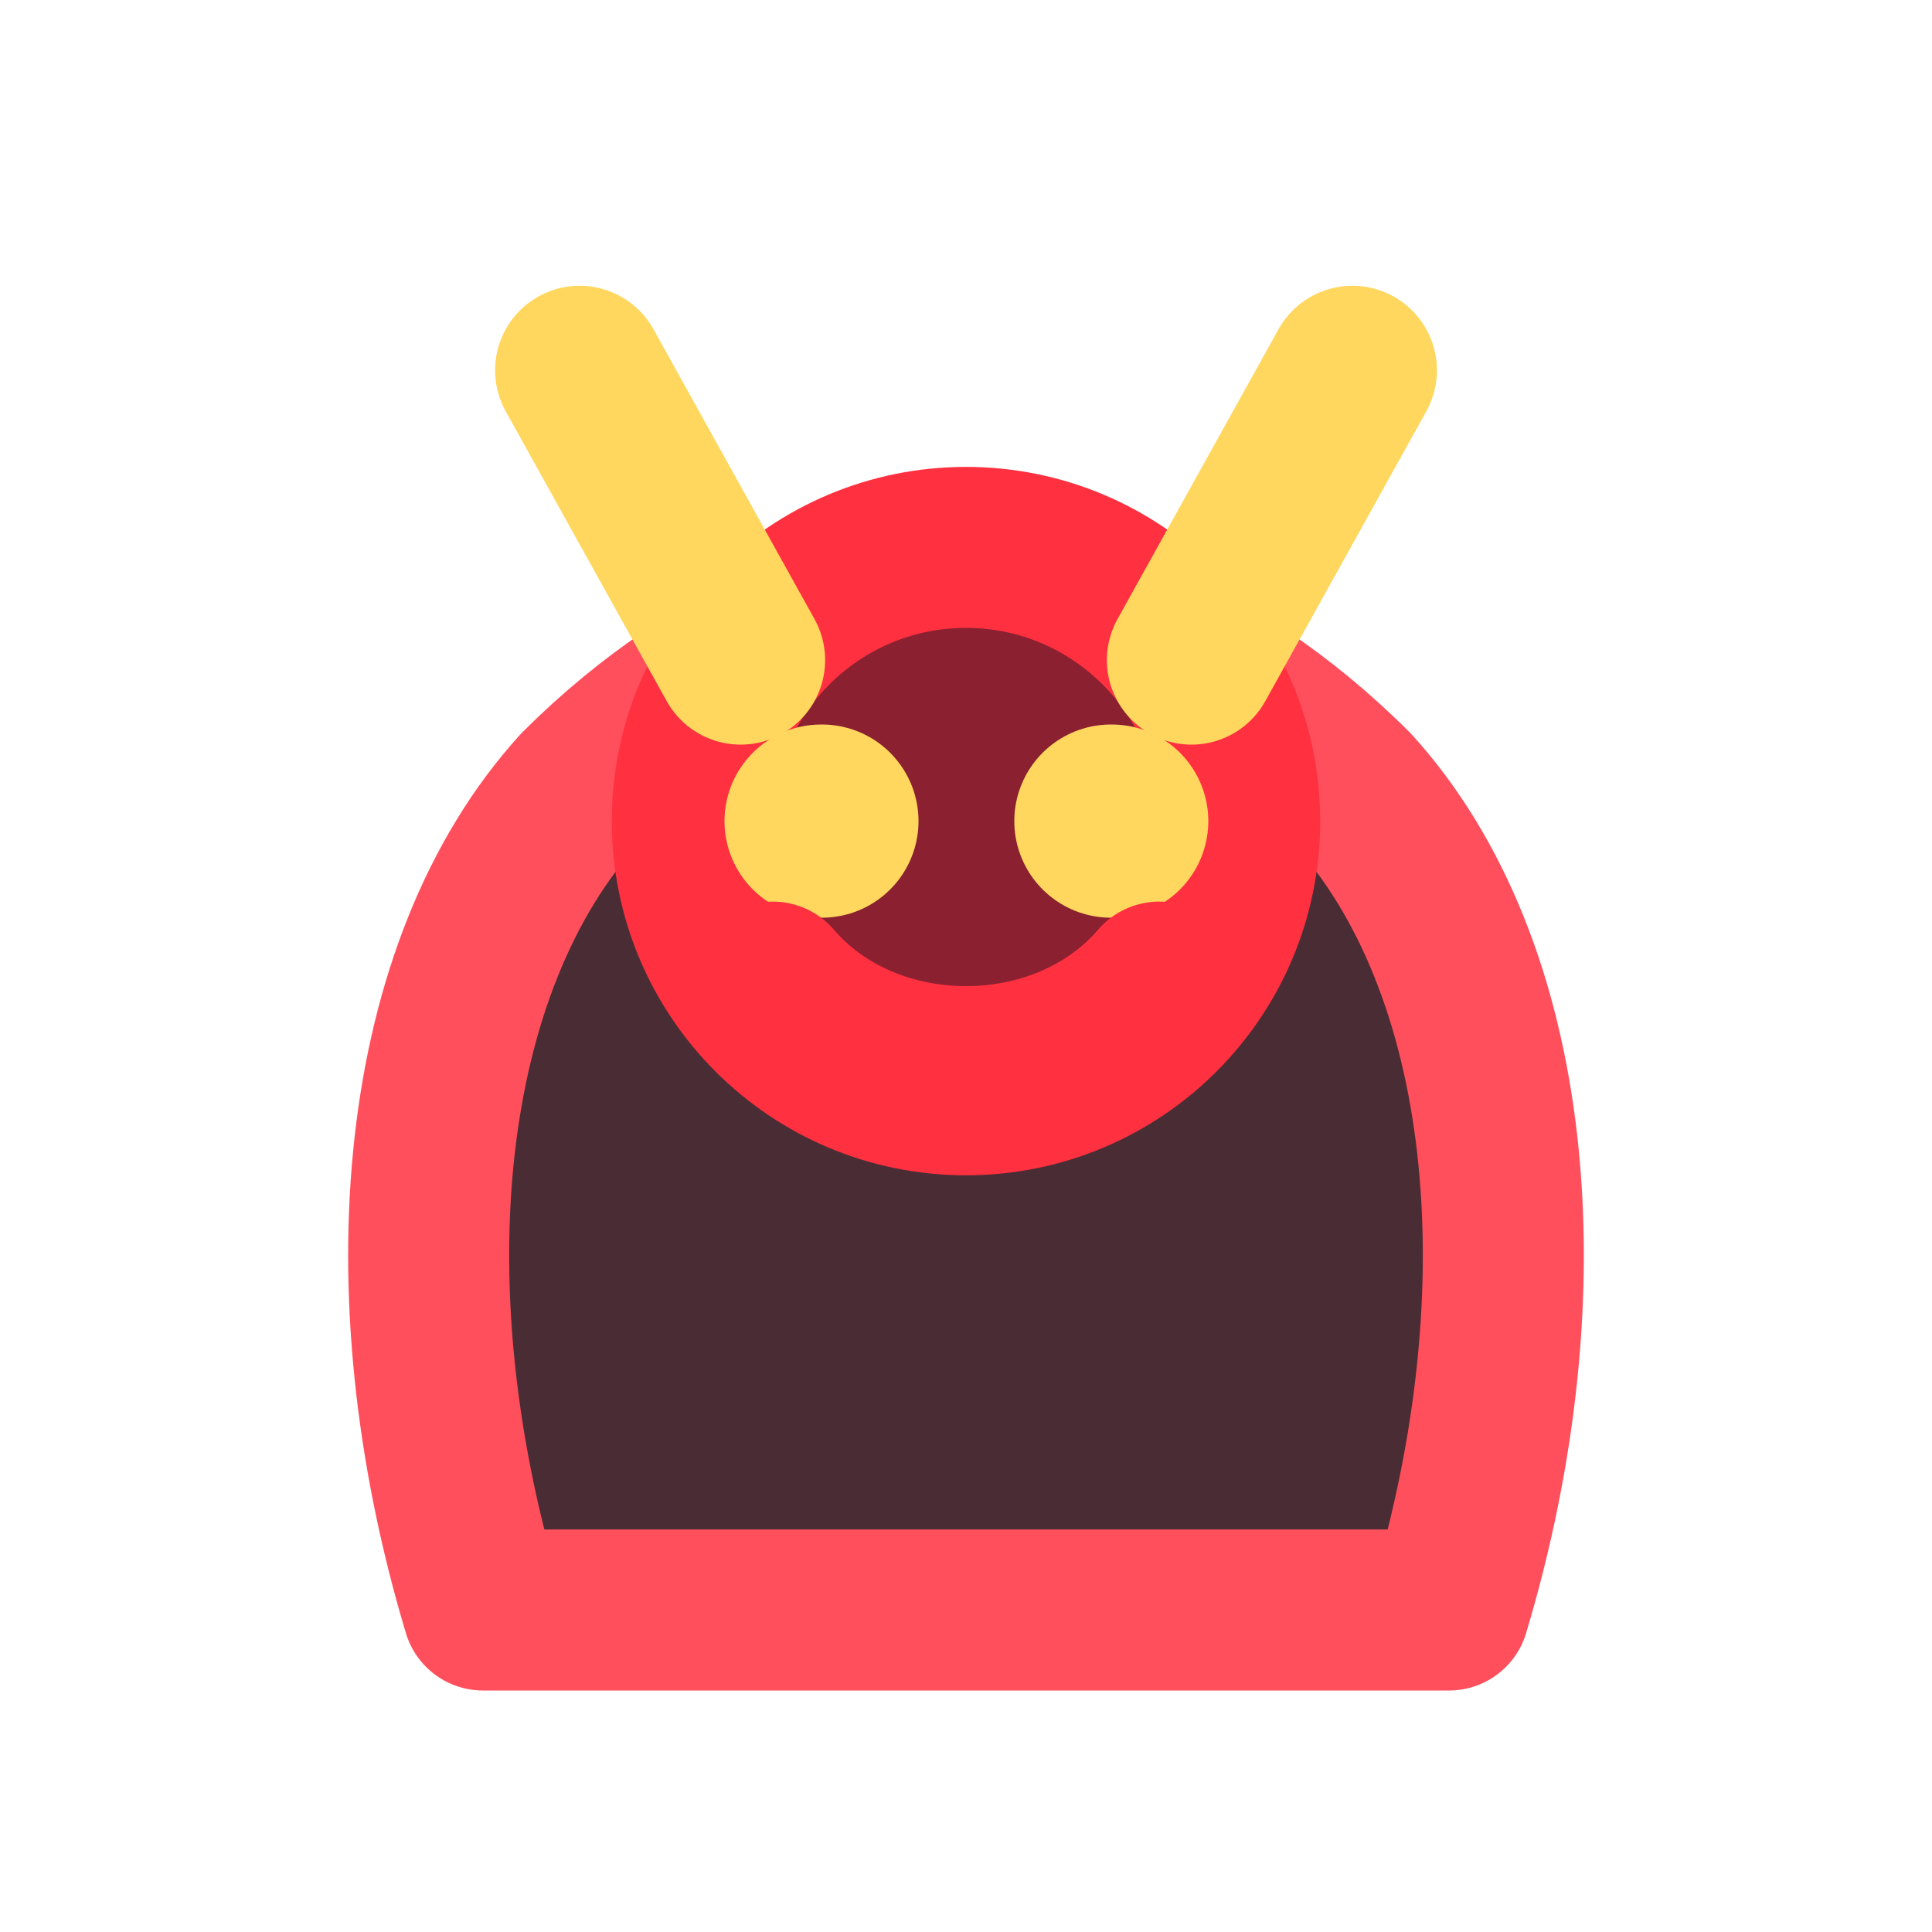
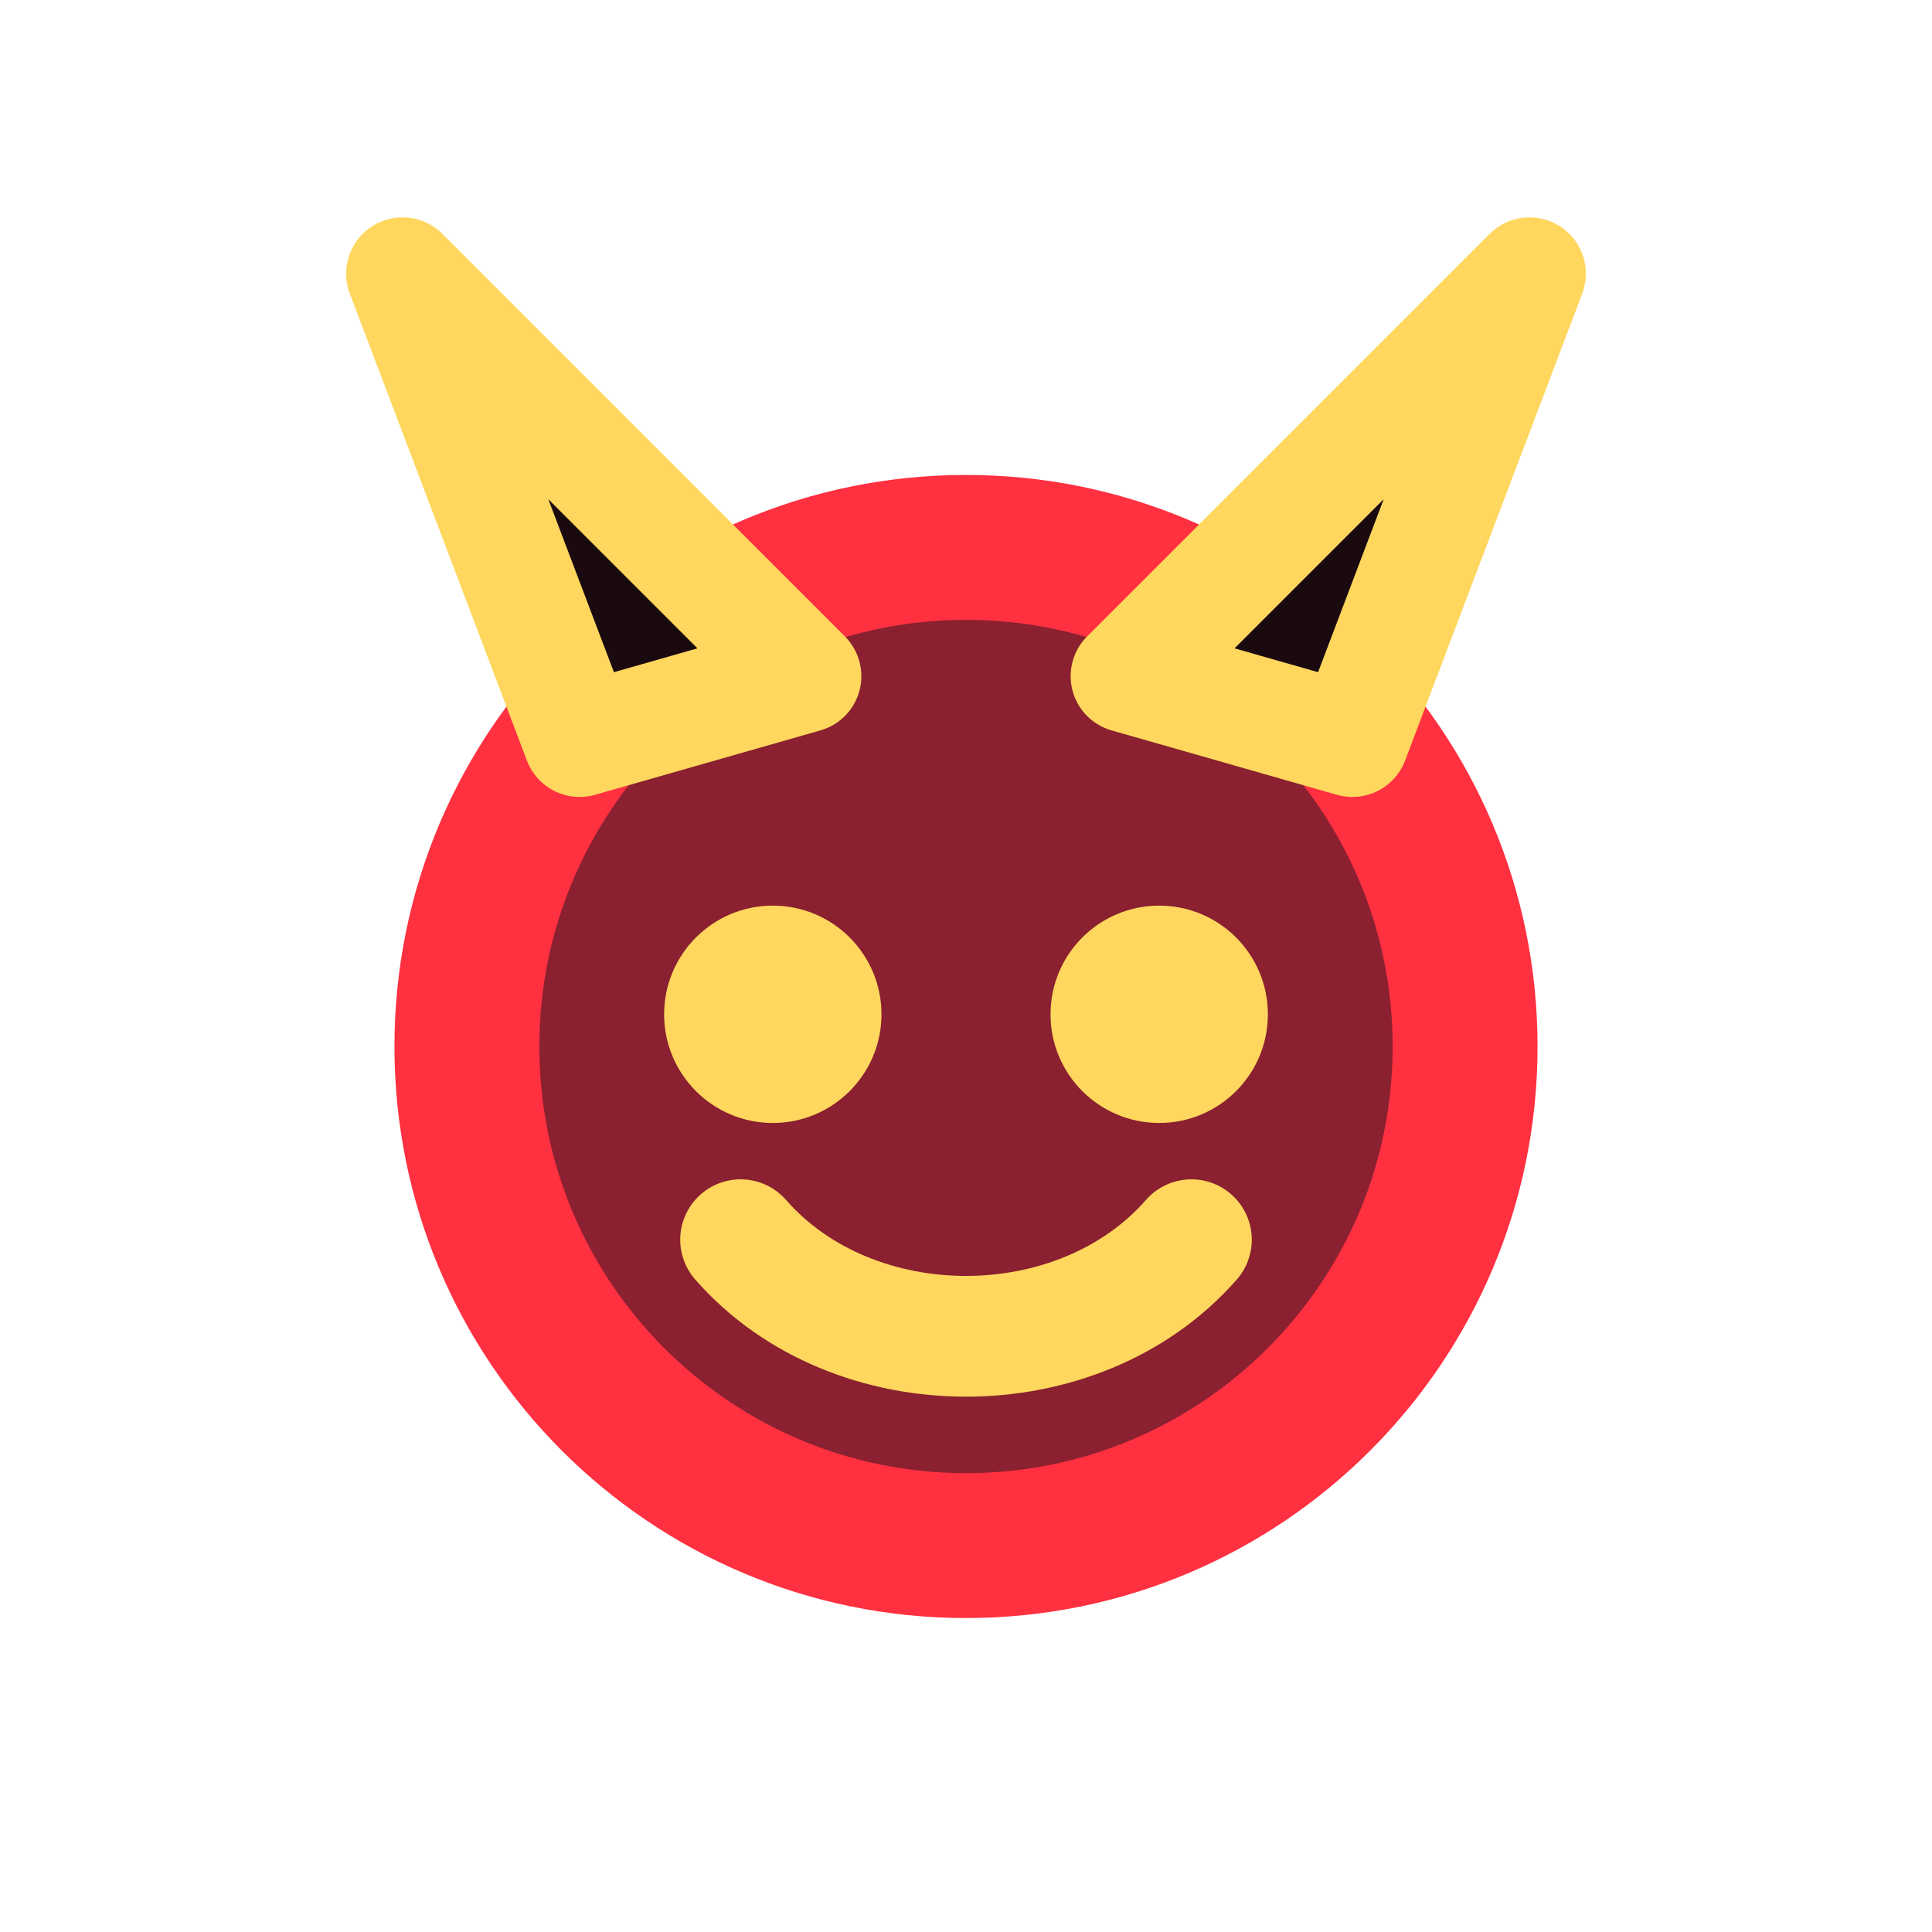
- <svg xmlns="http://www.w3.org/2000/svg" width="24" height="24" viewBox="0 0 24 24" fill="none" stroke="#ff3040" stroke-width="2" stroke-linecap="round" stroke-linejoin="round" aria-hidden="true">
-   <path d="M6 20c-1.2-4-.8-8 1.2-10.2C9 8 11 7.4 12 7.5c1-.1 3 .5 4.8 2.3C18.8 12 19.2 16 18 20Z" fill="#2a0810" opacity=".85" />
-   <circle cx="12" cy="10.2" r="3.4" fill="#8a2030" stroke="#ff3040" />
-   <path d="M9.2 8.2L7.2 4.6M14.8 8.2L16.8 4.6" stroke="#ffd75e" stroke-width="2.1" />
-   <path d="M10.2 10.2h.01M13.8 10.2h.01" stroke="#ffd75e" stroke-width="2.4" />
-   <path d="M9.6 12.2c1.2 1.4 3.6 1.4 4.8 0" />
+ <svg xmlns="http://www.w3.org/2000/svg" width="24" height="24" viewBox="0 0 24 24" aria-hidden="true">
+   <circle cx="12" cy="13" r="6.2" fill="#8a2030" stroke="#ff3040" stroke-width="1.8" />
+   <path d="M7.2 9.2 L5 3.4 L10 8.4 Z" fill="#1a0a10" stroke="#ffd75e" stroke-width="1.4" stroke-linejoin="round" />
+   <path d="M16.8 9.2 L19 3.4 L14 8.4 Z" fill="#1a0a10" stroke="#ffd75e" stroke-width="1.4" stroke-linejoin="round" />
+   <circle cx="9.6" cy="12.6" r="1.35" fill="#ffd75e" />
+   <circle cx="14.4" cy="12.6" r="1.35" fill="#ffd75e" />
+   <path d="M9.2 15.4 C10.6 17 13.4 17 14.8 15.4" stroke="#ffd75e" stroke-width="1.5" fill="none" stroke-linecap="round" />
</svg>
